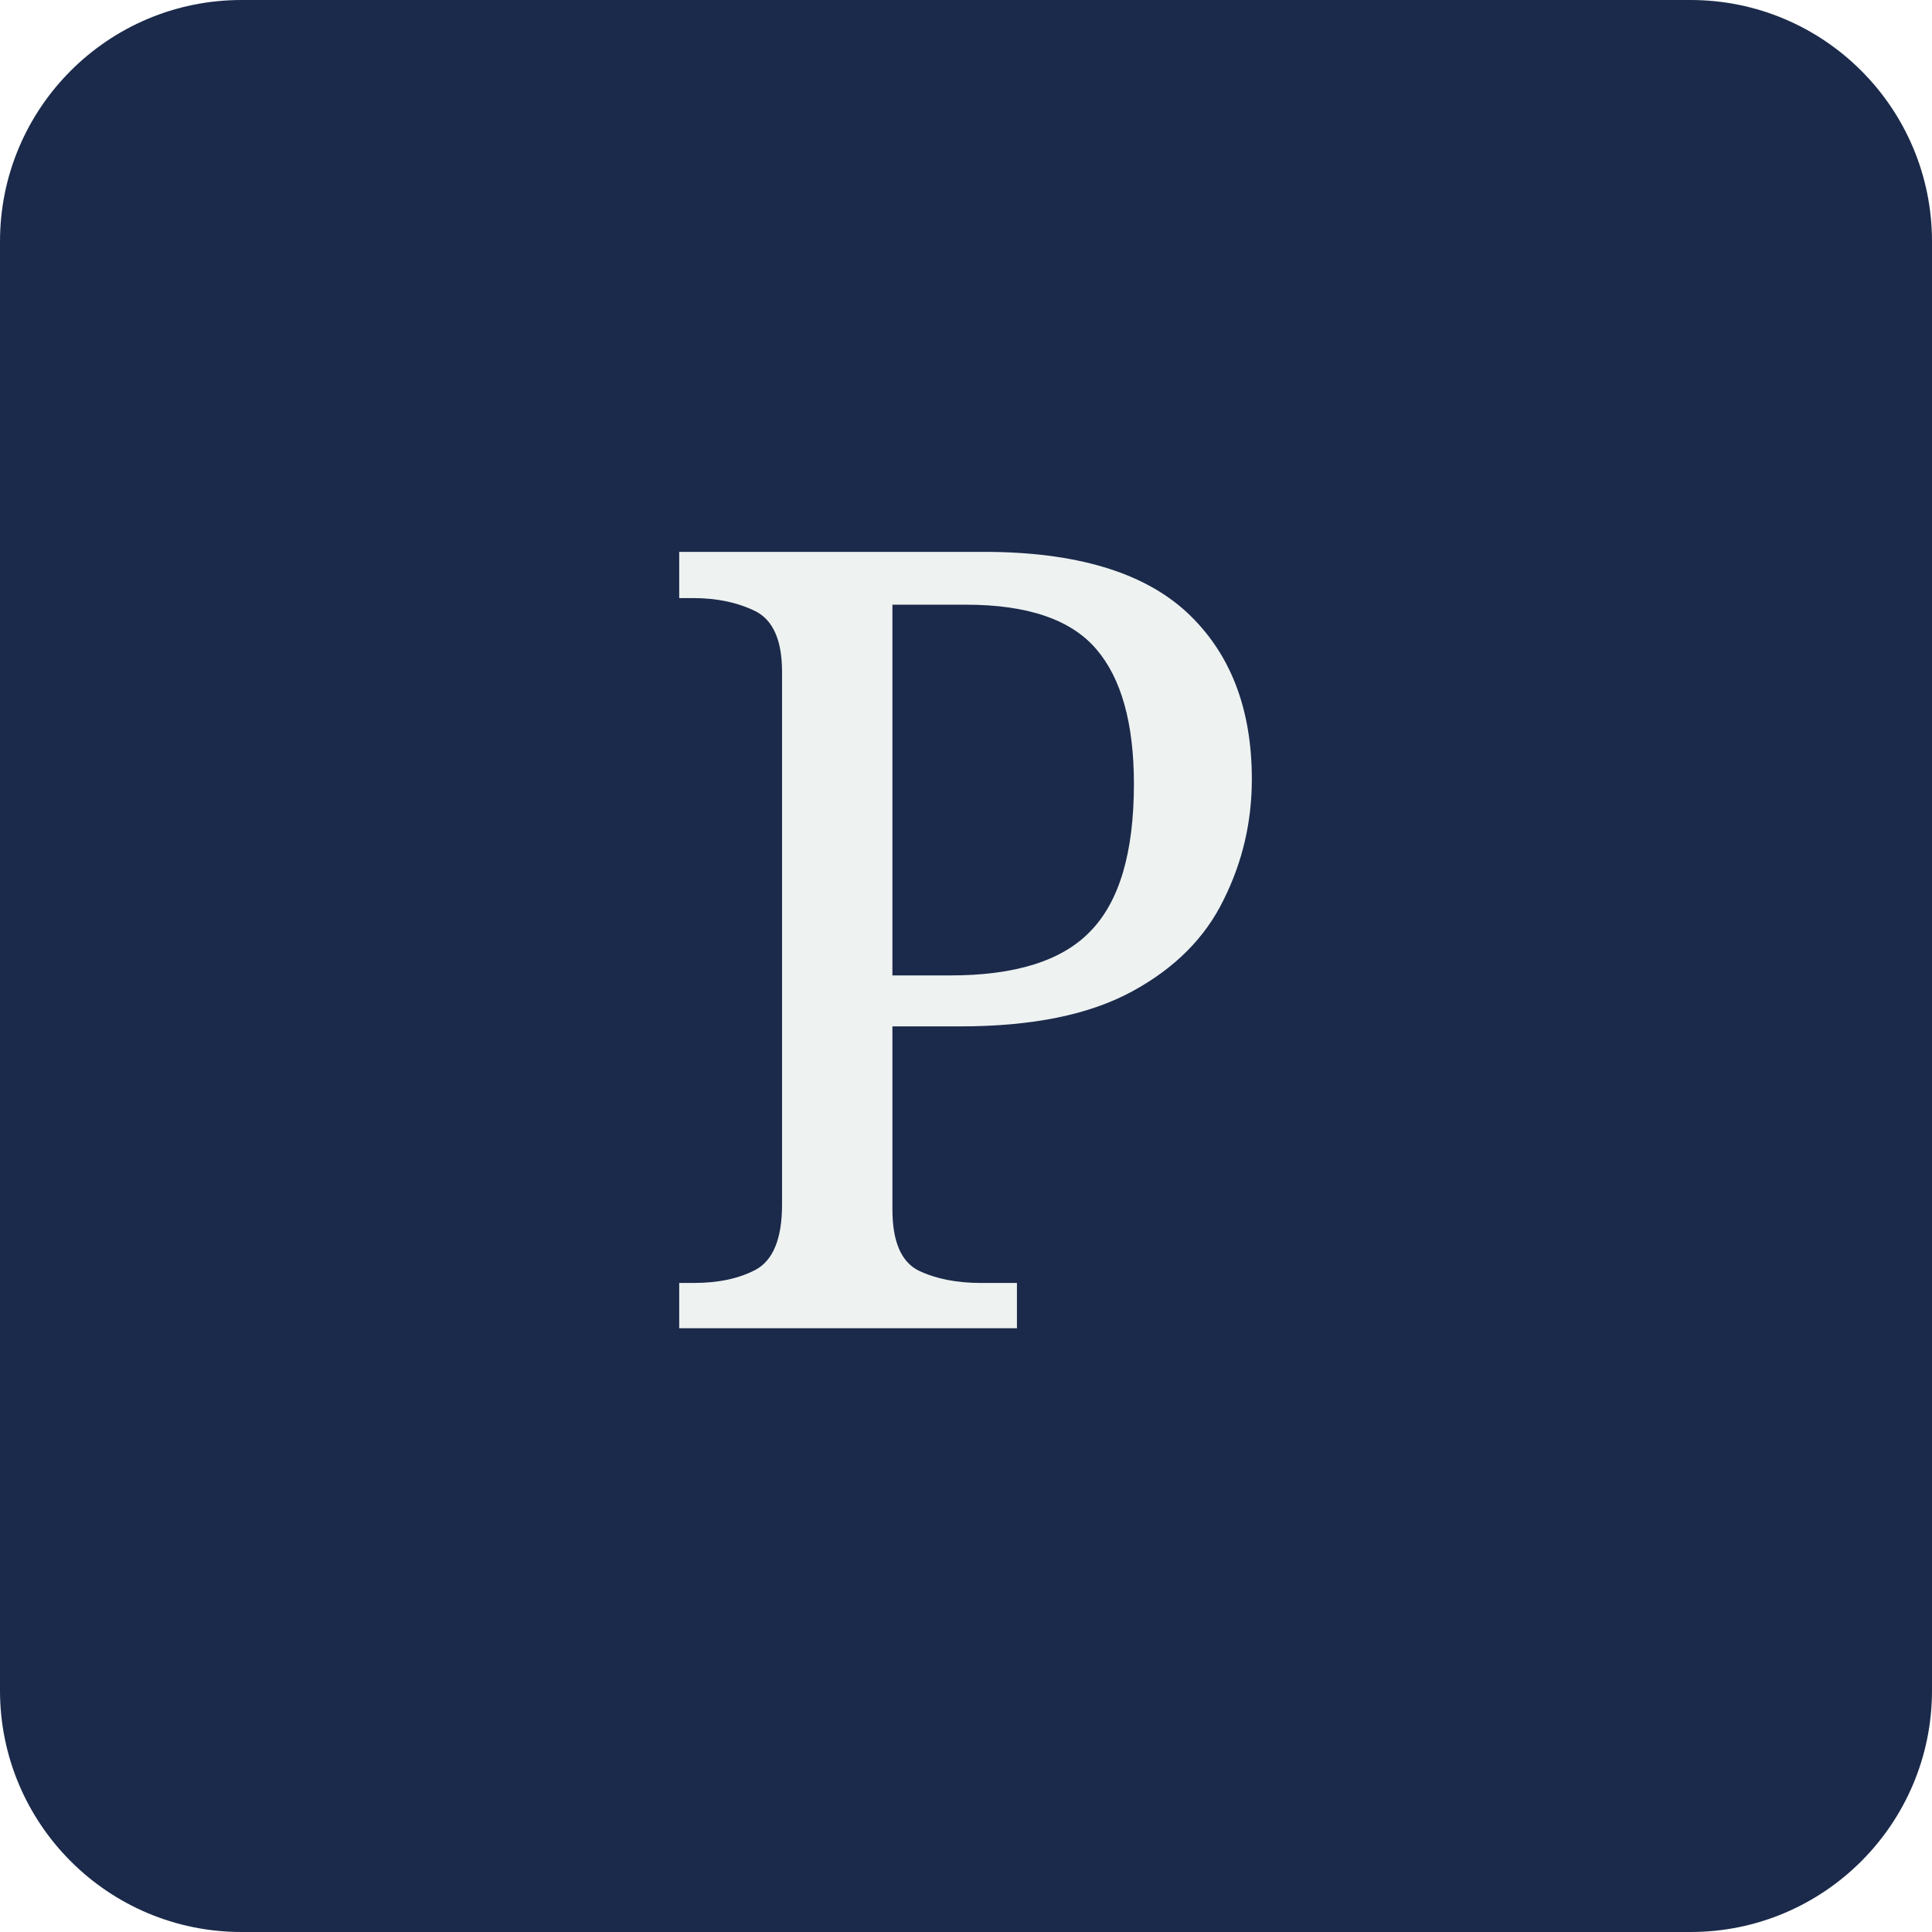
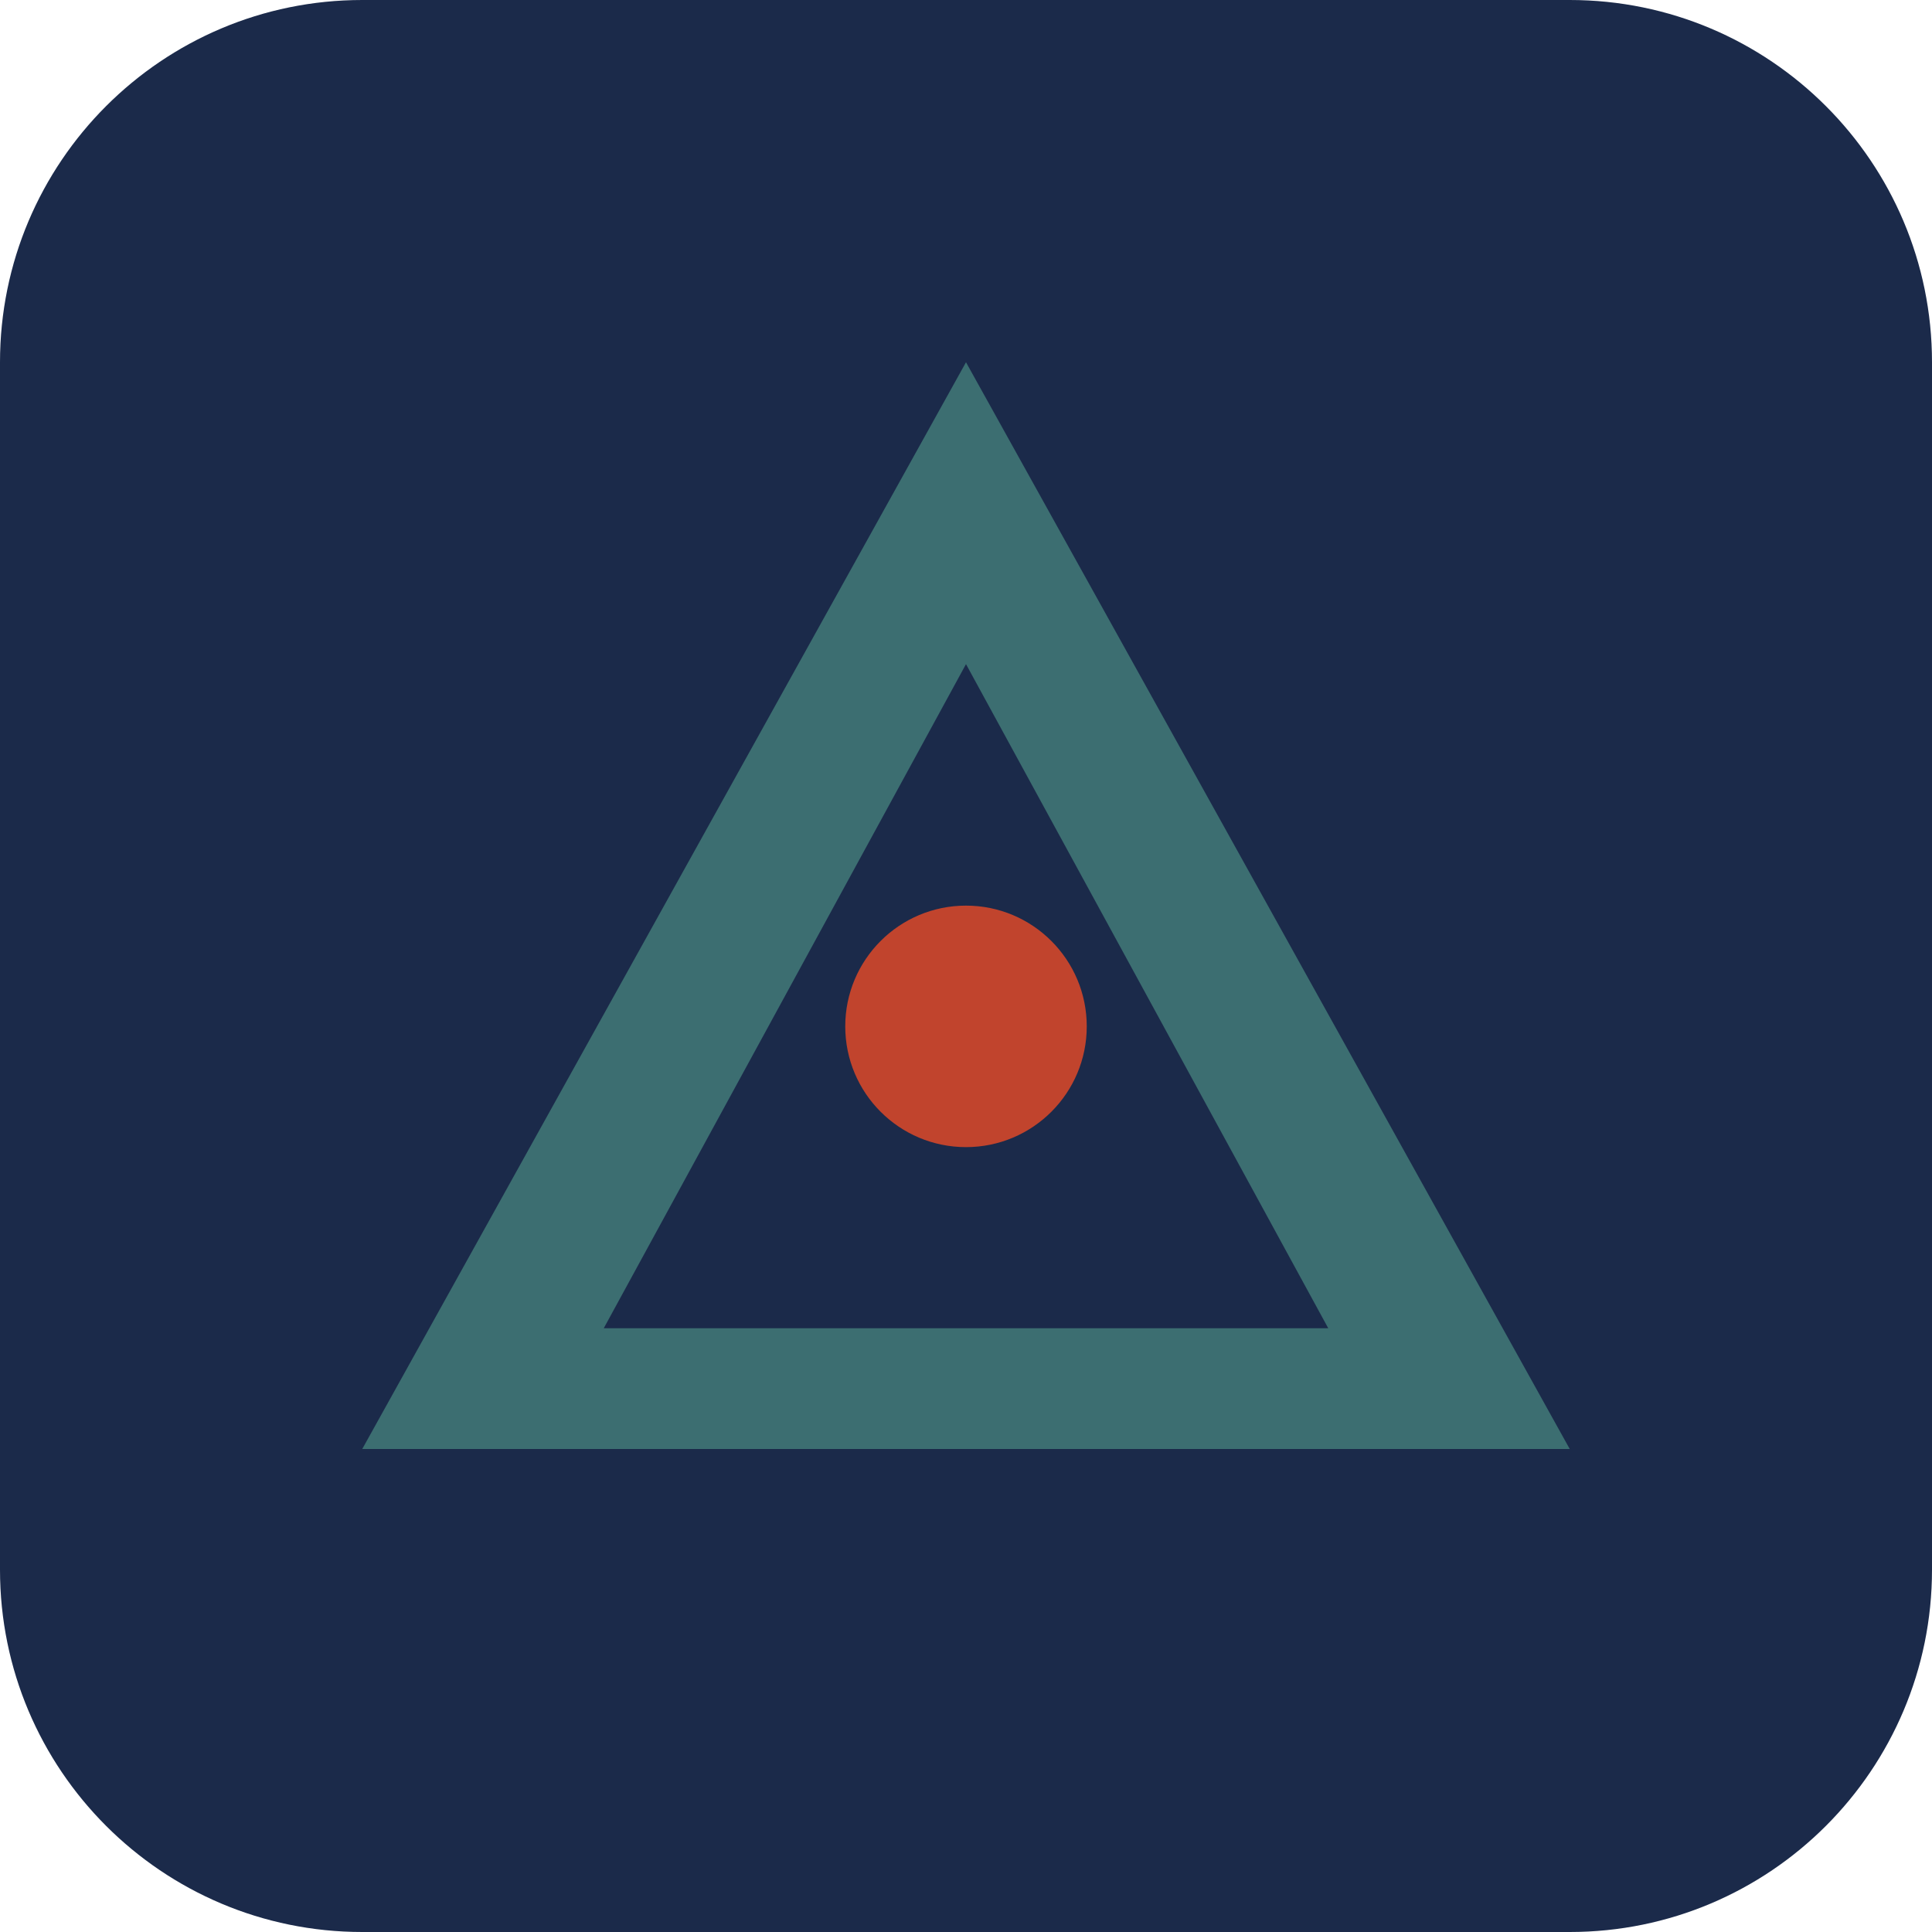
<svg xmlns="http://www.w3.org/2000/svg" viewBox="0 0 32 32">
-   <rect width="32" height="32" rx="4" fill="#1B2A4A" />
-   <text x="16" y="22" font-family="Georgia, serif" font-size="18" fill="#EEF2F1" text-anchor="middle">P</text>
+   <rect width="32" height="32" rx="6" fill="#1B2A4A" />
+   <polygon points="16,6 26,24 6,24" fill="#3C6E71" />
+   <polygon points="16,11 22,22 10,22" fill="#1B2A4A" />
+   <circle cx="16" cy="17" r="2" fill="#C1442D" />
</svg>
